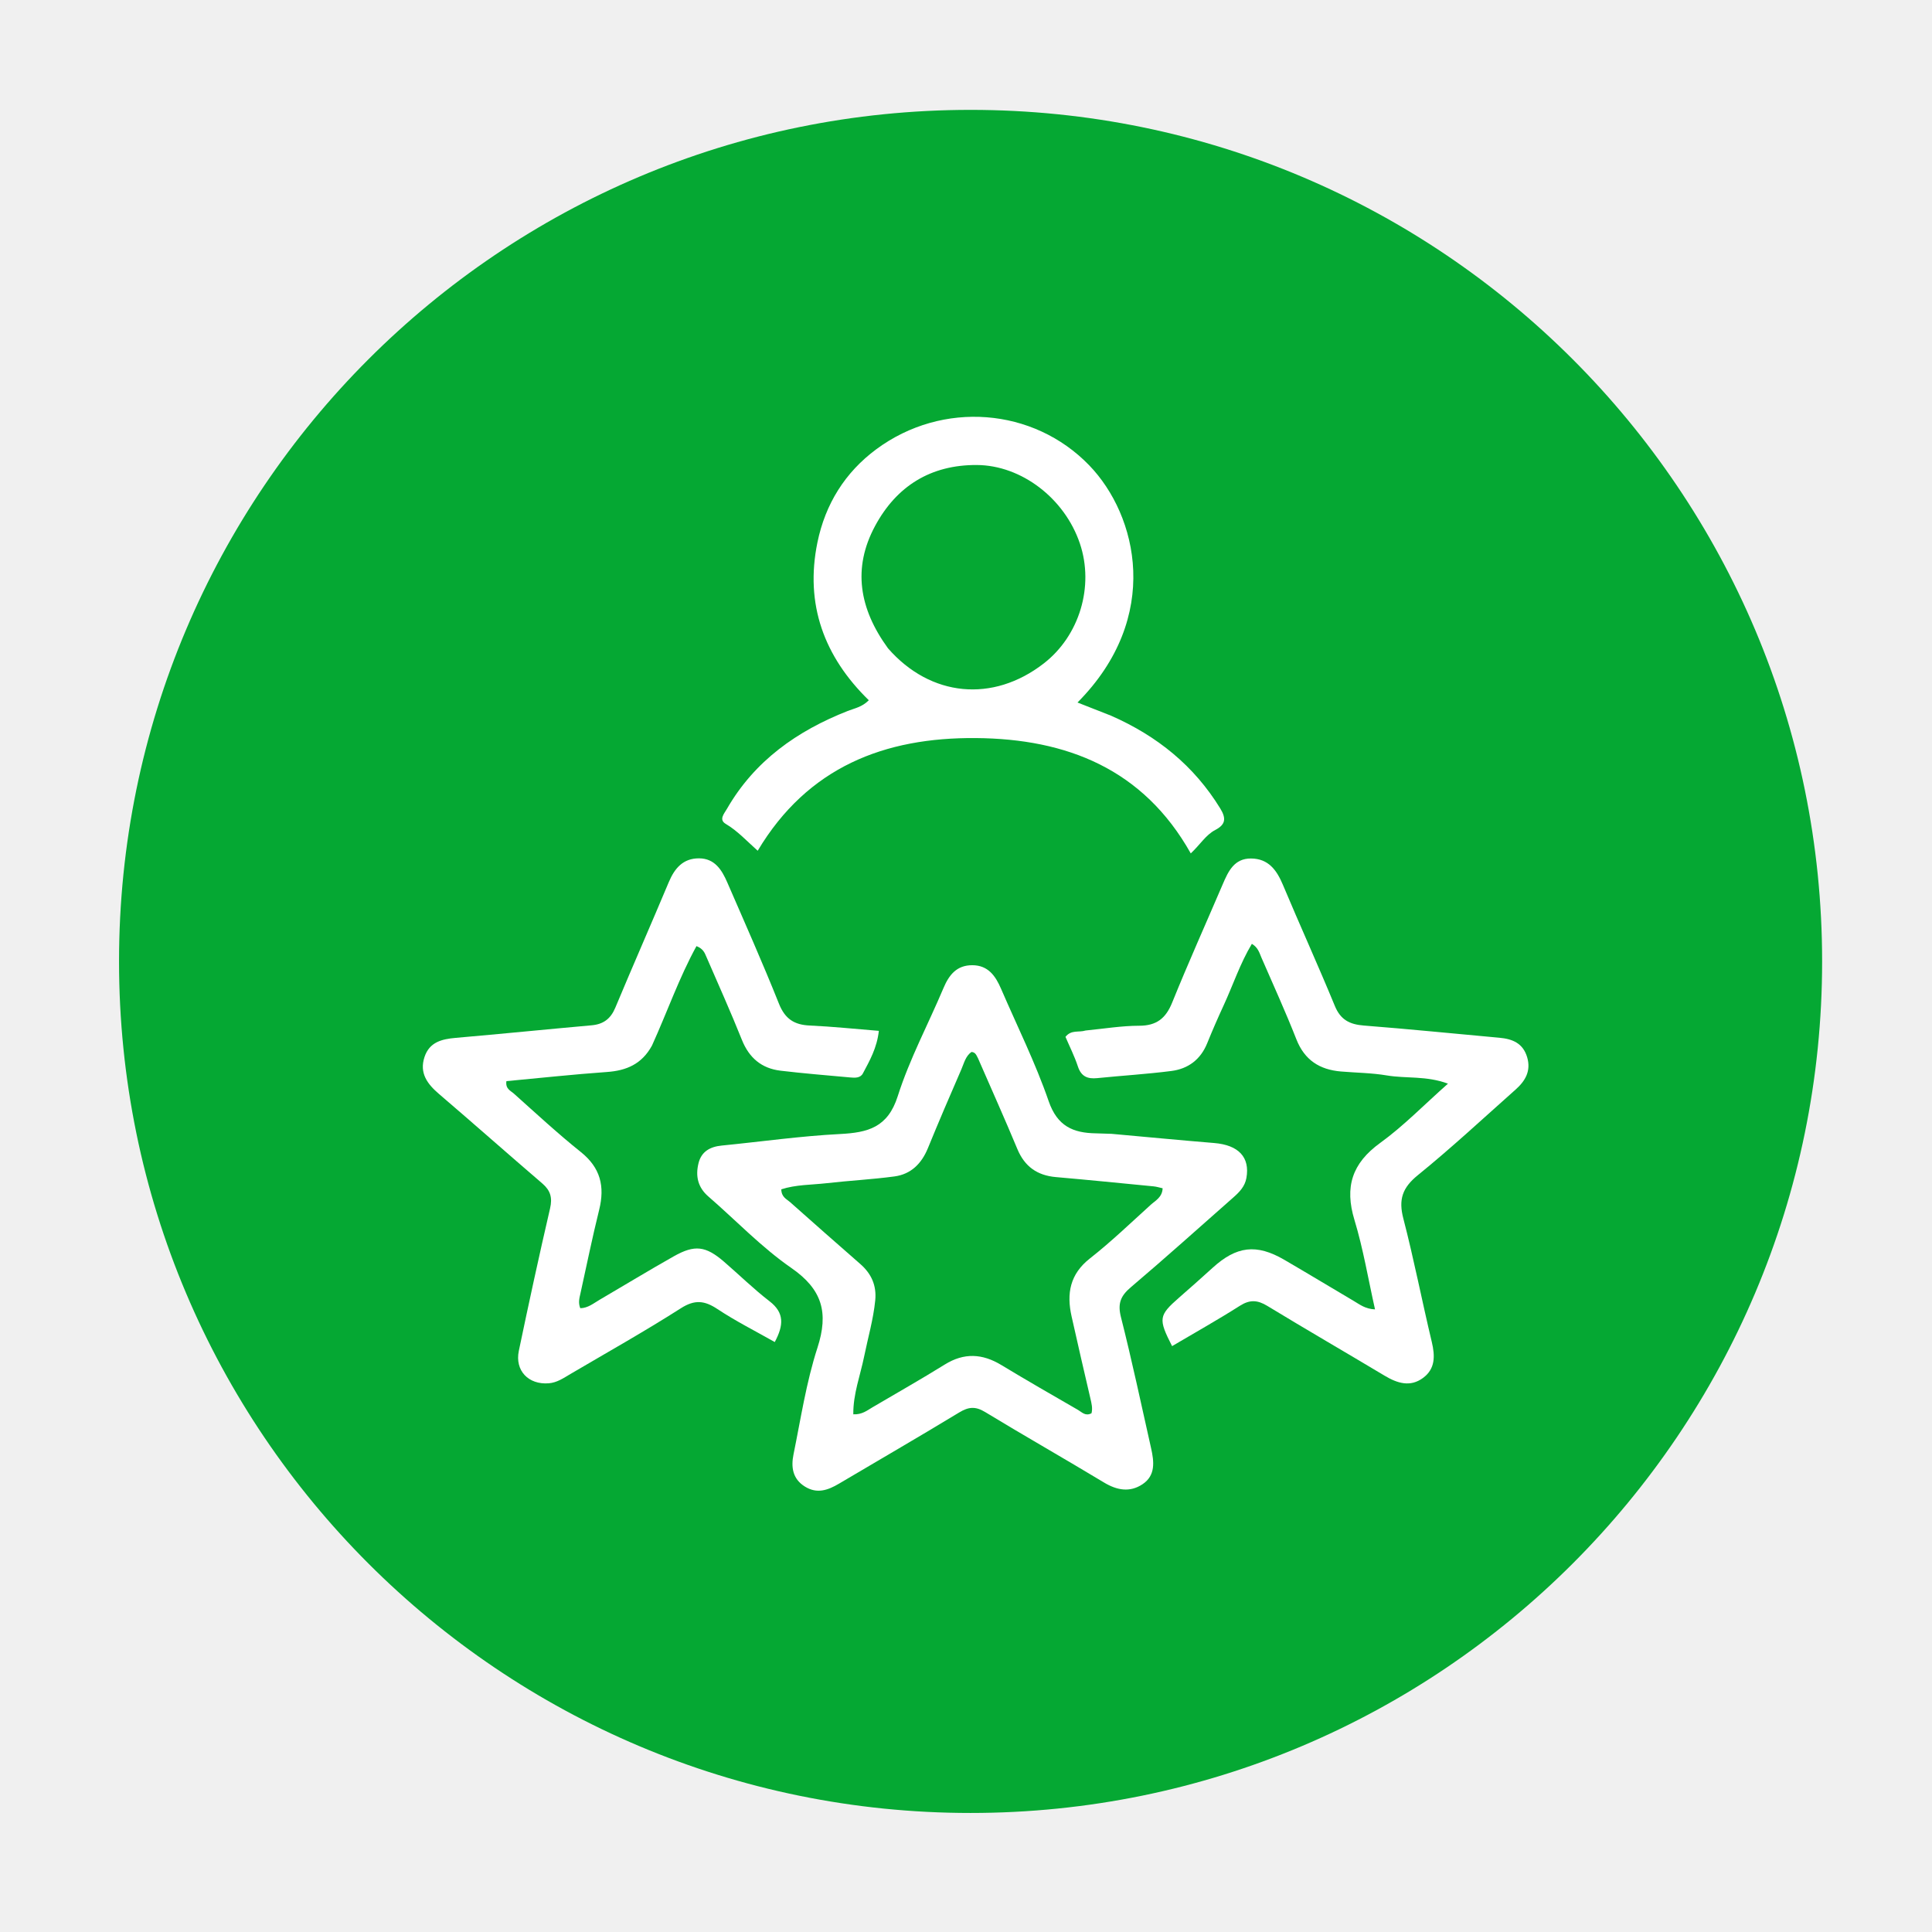
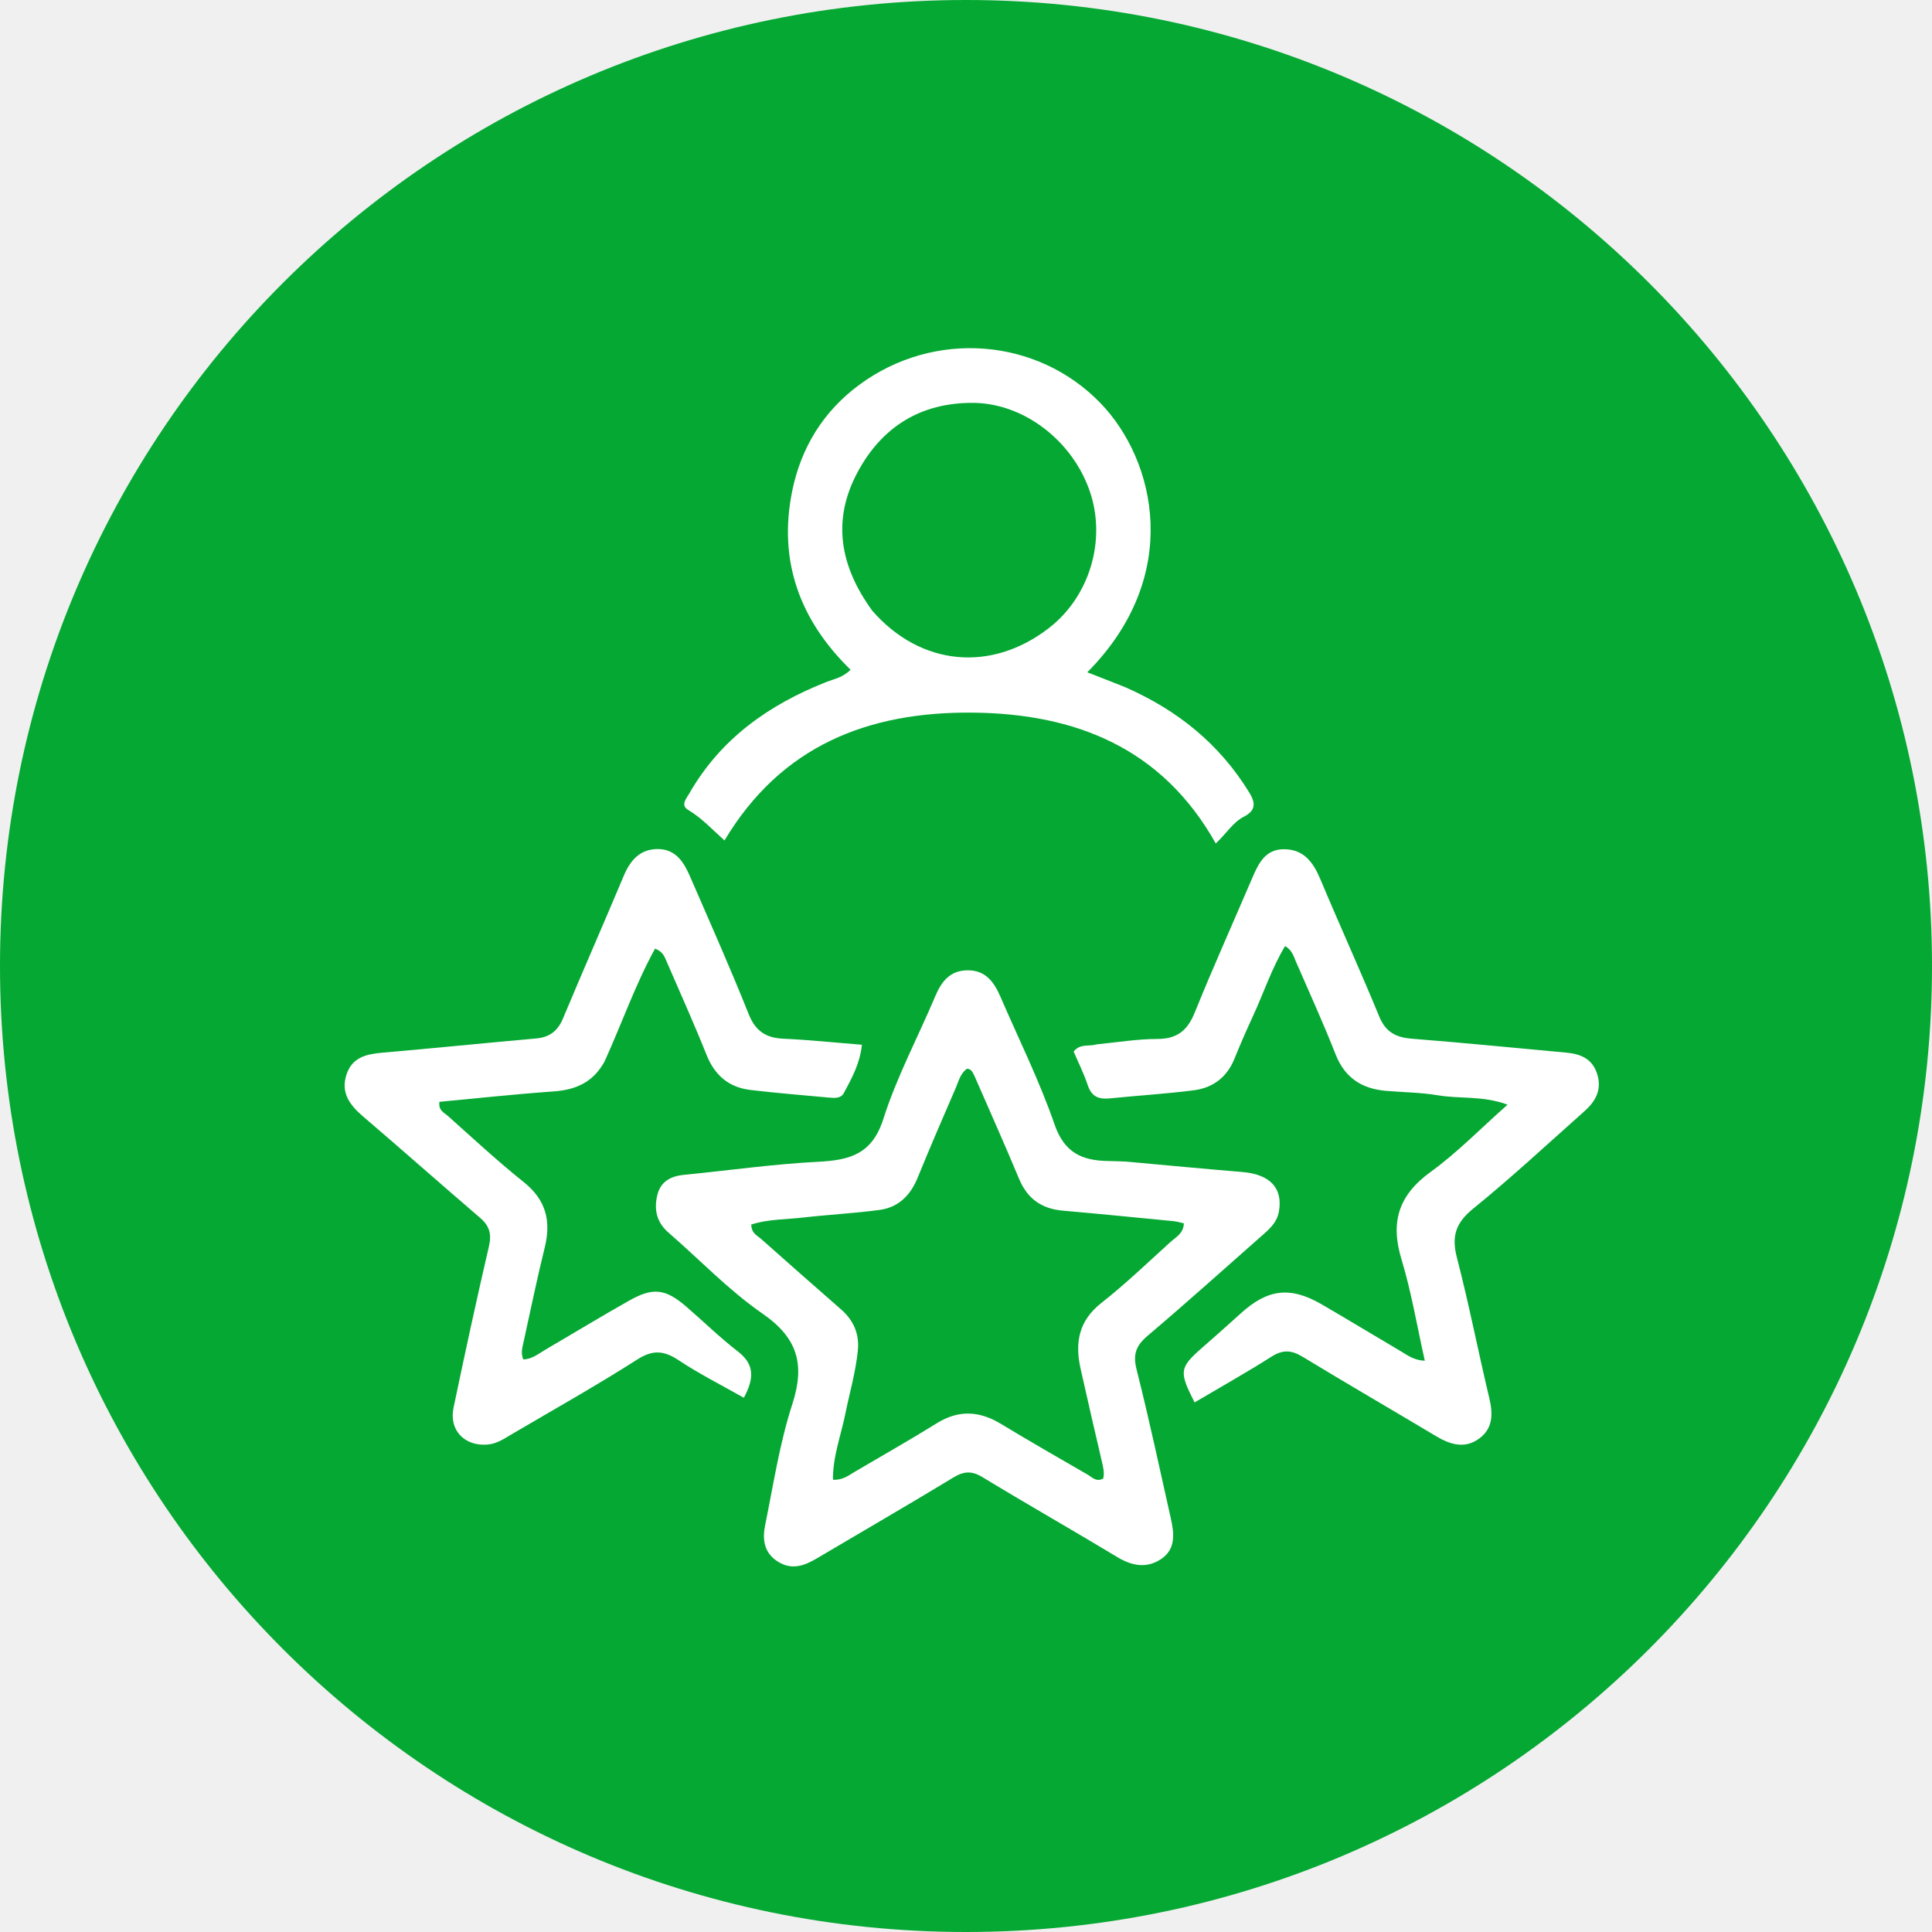
- <svg xmlns="http://www.w3.org/2000/svg" width="211" height="211" viewBox="0 0 211 211" fill="none">
-   <circle cx="106" cy="105" r="93" fill="#05A833" />
-   <path d="M121.401 123.83C125.238 124.175 128.914 124.53 132.594 124.832C135.271 125.051 136.53 126.385 136.124 128.653C135.96 129.573 135.366 130.188 134.709 130.766C130.978 134.052 127.283 137.379 123.492 140.593C122.378 141.538 122.049 142.37 122.421 143.84C123.623 148.589 124.64 153.384 125.715 158.165C126.042 159.623 126.224 161.136 124.777 162.098C123.395 163.017 121.986 162.764 120.562 161.903C116.256 159.304 111.881 156.821 107.583 154.209C106.533 153.57 105.776 153.641 104.76 154.258C100.412 156.897 96.009 159.444 91.631 162.035C90.43 162.746 89.234 163.183 87.899 162.349C86.54 161.501 86.386 160.191 86.662 158.838C87.458 154.941 88.052 150.967 89.274 147.201C90.518 143.367 89.811 140.82 86.414 138.471C83.156 136.217 80.372 133.279 77.358 130.667C76.212 129.675 75.946 128.447 76.281 127.061C76.594 125.758 77.555 125.234 78.83 125.109C83.135 124.684 87.428 124.072 91.743 123.85C94.789 123.694 96.959 123.137 98.045 119.718C99.333 115.664 101.377 111.853 103.039 107.913C103.651 106.462 104.488 105.408 106.194 105.414C107.923 105.421 108.724 106.589 109.326 107.983C111.089 112.067 113.082 116.072 114.53 120.266C115.472 122.993 117.194 123.737 119.681 123.775C120.202 123.783 120.722 123.803 121.401 123.83ZM106.811 115.576C106.646 115.284 106.556 114.915 106.095 114.888C105.447 115.347 105.285 116.117 104.994 116.785C103.749 119.644 102.519 122.509 101.339 125.395C100.648 127.084 99.494 128.239 97.689 128.482C95.234 128.812 92.752 128.938 90.29 129.219C88.624 129.409 86.908 129.372 85.326 129.891C85.349 130.752 85.902 130.947 86.275 131.277C88.826 133.537 91.374 135.8 93.945 138.037C95.171 139.103 95.748 140.399 95.587 142.021C95.381 144.095 94.793 146.091 94.381 148.123C93.956 150.215 93.165 152.255 93.192 154.462C94.147 154.505 94.691 154.047 95.279 153.701C97.917 152.148 100.582 150.639 103.182 149.025C105.293 147.714 107.287 147.824 109.363 149.082C112.129 150.758 114.937 152.365 117.738 153.984C118.156 154.226 118.54 154.699 119.206 154.347C119.35 153.809 119.212 153.265 119.079 152.7C118.381 149.724 117.699 146.744 117.03 143.762C116.472 141.271 116.846 139.154 119.037 137.435C121.351 135.62 123.48 133.568 125.663 131.591C126.189 131.115 126.935 130.762 126.975 129.776C126.641 129.703 126.322 129.599 125.996 129.567C122.437 129.22 118.88 128.865 115.318 128.553C113.276 128.374 111.906 127.405 111.107 125.485C109.755 122.234 108.311 119.021 106.811 115.576Z" fill="white" />
-   <path d="M121.339 78.162C126.404 80.39 130.41 83.641 133.264 88.288C133.941 89.391 133.851 90.055 132.723 90.644C131.684 91.187 131.086 92.231 130.047 93.202C124.867 83.98 116.508 80.687 106.578 80.606C96.612 80.524 88.218 83.759 82.751 92.913C81.55 91.843 80.55 90.742 79.262 89.981C78.476 89.516 79.089 88.862 79.393 88.334C82.418 83.08 87.063 79.82 92.586 77.646C93.323 77.356 94.139 77.228 94.886 76.477C90.003 71.716 87.887 65.994 89.275 59.235C90.131 55.066 92.282 51.593 95.709 49.059C102.928 43.72 112.866 44.508 118.962 50.825C124.226 56.28 126.932 67.406 117.677 76.724C118.89 77.196 120.056 77.65 121.339 78.162ZM96.983 70.805C101.628 76.121 108.435 76.777 114.008 72.445C117.892 69.427 119.512 64.041 117.942 59.369C116.284 54.436 111.56 50.813 106.682 50.785C101.639 50.756 97.907 53.095 95.565 57.452C93.097 62.04 93.824 66.471 96.983 70.805Z" fill="white" />
-   <path d="M118.566 112.545C120.614 112.343 122.51 112.027 124.407 112.025C126.308 112.024 127.316 111.226 128.017 109.493C129.773 105.155 131.692 100.884 133.535 96.582C134.144 95.161 134.788 93.743 136.636 93.759C138.531 93.775 139.436 95.027 140.114 96.644C141.969 101.065 143.959 105.43 145.783 109.863C146.409 111.384 147.407 111.881 148.946 112.002C153.89 112.389 158.825 112.888 163.764 113.337C165.186 113.466 166.333 113.933 166.786 115.465C167.23 116.968 166.575 118.059 165.529 118.989C161.987 122.137 158.512 125.37 154.836 128.353C153.155 129.718 152.723 131.005 153.261 133.072C154.421 137.535 155.297 142.071 156.37 146.558C156.735 148.087 156.762 149.486 155.422 150.482C154.018 151.526 152.602 151.072 151.218 150.244C146.953 147.691 142.65 145.2 138.403 142.619C137.336 141.971 136.497 141.919 135.415 142.607C132.994 144.145 130.488 145.55 128.007 147.015C126.479 144.017 126.542 143.672 128.781 141.709C129.998 140.643 131.214 139.574 132.409 138.483C135.038 136.081 137.219 135.812 140.27 137.591C142.817 139.075 145.339 140.601 147.877 142.1C148.513 142.476 149.109 142.956 150.171 143.003C149.424 139.679 148.883 136.391 147.923 133.23C146.832 129.636 147.657 127.049 150.733 124.823C153.288 122.974 155.515 120.672 158.137 118.35C155.776 117.47 153.561 117.806 151.456 117.451C149.813 117.174 148.126 117.162 146.46 117.022C144.131 116.827 142.478 115.788 141.581 113.503C140.399 110.495 139.055 107.551 137.766 104.585C137.543 104.07 137.404 103.484 136.72 103.079C135.435 105.219 134.665 107.575 133.636 109.804C133.007 111.168 132.404 112.545 131.841 113.937C131.119 115.722 129.758 116.731 127.927 116.966C125.24 117.31 122.529 117.472 119.832 117.746C118.777 117.853 118.084 117.575 117.721 116.474C117.347 115.343 116.803 114.267 116.364 113.238C117.007 112.433 117.79 112.784 118.566 112.545Z" fill="white" />
-   <path d="M71.206 114.187C70.096 116.222 68.403 116.926 66.287 117.076C62.615 117.336 58.954 117.735 55.307 118.075C55.18 118.917 55.776 119.127 56.12 119.435C58.533 121.591 60.909 123.797 63.434 125.816C65.579 127.532 66.072 129.567 65.438 132.124C64.689 135.148 64.066 138.203 63.395 141.247C63.285 141.747 63.127 142.254 63.373 142.873C64.206 142.867 64.829 142.335 65.499 141.944C68.193 140.369 70.86 138.745 73.577 137.211C75.878 135.913 77.068 136.07 79.068 137.793C80.731 139.226 82.304 140.774 84.04 142.111C85.673 143.369 85.599 144.723 84.615 146.569C82.495 145.366 80.347 144.288 78.359 142.969C76.944 142.03 75.878 141.91 74.357 142.881C70.413 145.399 66.325 147.692 62.289 150.065C61.547 150.5 60.841 151.003 59.924 151.074C57.721 151.246 56.211 149.694 56.664 147.527C57.75 142.333 58.874 137.146 60.074 131.978C60.348 130.796 60.119 130.015 59.221 129.245C55.449 126.01 51.729 122.713 47.953 119.483C46.675 118.389 45.78 117.206 46.36 115.443C46.901 113.801 48.257 113.48 49.786 113.347C54.73 112.919 59.668 112.418 64.611 111.977C65.904 111.862 66.695 111.263 67.202 110.049C69.117 105.464 71.12 100.916 73.043 96.335C73.68 94.82 74.61 93.734 76.347 93.742C78.069 93.75 78.843 95.024 79.434 96.386C81.344 100.784 83.296 105.167 85.072 109.619C85.733 111.274 86.734 111.925 88.431 112.001C90.894 112.111 93.352 112.372 95.982 112.583C95.776 114.441 94.985 115.834 94.24 117.23C93.959 117.759 93.353 117.718 92.832 117.67C90.302 117.438 87.769 117.235 85.247 116.934C83.18 116.687 81.815 115.54 81.024 113.563C79.802 110.506 78.449 107.502 77.139 104.48C76.959 104.064 76.796 103.612 76.064 103.328C74.174 106.761 72.882 110.494 71.206 114.187Z" fill="white" />
+ <svg xmlns="http://www.w3.org/2000/svg" width="186" height="186" viewBox="0 0 186 186" fill="none">
+   <circle cx="93" cy="93" r="93" fill="#05A833" />
+   <path d="M108.401 111.83C112.238 112.175 115.914 112.53 119.594 112.832C122.271 113.051 123.53 114.385 123.124 116.653C122.96 117.573 122.366 118.188 121.709 118.766C117.978 122.052 114.283 125.379 110.492 128.593C109.378 129.538 109.049 130.37 109.421 131.84C110.623 136.589 111.64 141.384 112.715 146.165C113.042 147.623 113.224 149.136 111.777 150.098C110.395 151.017 108.986 150.764 107.562 149.903C103.256 147.304 98.881 144.821 94.583 142.209C93.534 141.57 92.776 141.641 91.76 142.258C87.412 144.897 83.009 147.444 78.631 150.035C77.43 150.746 76.234 151.183 74.899 150.349C73.54 149.501 73.386 148.191 73.662 146.838C74.458 142.941 75.052 138.967 76.274 135.201C77.518 131.367 76.811 128.82 73.414 126.471C70.156 124.217 67.372 121.279 64.358 118.667C63.212 117.675 62.946 116.447 63.281 115.061C63.594 113.758 64.555 113.234 65.83 113.109C70.135 112.684 74.428 112.072 78.743 111.85C81.789 111.694 83.959 111.137 85.045 107.718C86.333 103.664 88.377 99.853 90.039 95.913C90.651 94.462 91.488 93.408 93.194 93.414C94.923 93.421 95.724 94.589 96.326 95.983C98.089 100.067 100.082 104.072 101.53 108.266C102.472 110.993 104.194 111.737 106.681 111.775C107.202 111.783 107.722 111.803 108.401 111.83ZM93.811 103.576C93.646 103.284 93.555 102.915 93.095 102.888C92.447 103.347 92.285 104.117 91.994 104.785C90.749 107.644 89.519 110.509 88.339 113.395C87.648 115.084 86.494 116.239 84.689 116.482C82.234 116.812 79.752 116.938 77.29 117.219C75.624 117.409 73.908 117.372 72.326 117.891C72.349 118.752 72.902 118.947 73.275 119.277C75.826 121.537 78.374 123.8 80.945 126.037C82.171 127.103 82.748 128.399 82.587 130.021C82.381 132.095 81.793 134.091 81.381 136.123C80.956 138.215 80.165 140.255 80.192 142.462C81.147 142.505 81.691 142.047 82.279 141.701C84.917 140.148 87.582 138.639 90.182 137.025C92.293 135.714 94.287 135.824 96.363 137.082C99.129 138.758 101.937 140.365 104.738 141.984C105.156 142.226 105.54 142.699 106.206 142.347C106.35 141.809 106.212 141.265 106.079 140.7C105.381 137.724 104.699 134.744 104.03 131.762C103.472 129.271 103.846 127.154 106.037 125.435C108.351 123.62 110.48 121.568 112.663 119.591C113.189 119.115 113.935 118.762 113.975 117.776C113.641 117.703 113.322 117.599 112.996 117.567C109.438 117.22 105.88 116.865 102.318 116.553C100.276 116.374 98.906 115.405 98.107 113.485C96.755 110.234 95.311 107.021 93.811 103.576Z" fill="white" />
+   <path d="M108.339 66.162C113.404 68.39 117.41 71.641 120.264 76.288C120.941 77.391 120.851 78.055 119.723 78.644C118.684 79.187 118.086 80.231 117.047 81.202C111.867 71.98 103.508 68.687 93.578 68.606C83.612 68.524 75.218 71.759 69.751 80.913C68.55 79.843 67.55 78.742 66.262 77.981C65.476 77.516 66.089 76.862 66.393 76.334C69.418 71.08 74.063 67.82 79.586 65.646C80.323 65.356 81.139 65.228 81.886 64.477C77.003 59.716 74.887 53.994 76.275 47.235C77.131 43.066 79.282 39.593 82.709 37.059C89.928 31.72 99.866 32.508 105.962 38.825C111.226 44.28 113.932 55.406 104.677 64.724C105.89 65.196 107.056 65.65 108.339 66.162ZM83.983 58.805C88.627 64.121 95.435 64.777 101.008 60.445C104.892 57.427 106.512 52.041 104.942 47.369C103.284 42.436 98.56 38.813 93.682 38.785C88.639 38.756 84.907 41.095 82.565 45.452C80.097 50.04 80.824 54.471 83.983 58.805Z" fill="white" />
+   <path d="M105.566 100.545C107.614 100.343 109.51 100.027 111.407 100.025C113.308 100.024 114.316 99.226 115.017 97.493C116.773 93.155 118.692 88.884 120.535 84.582C121.144 83.161 121.788 81.743 123.636 81.759C125.531 81.775 126.436 83.027 127.114 84.644C128.969 89.065 130.959 93.43 132.783 97.863C133.409 99.385 134.407 99.881 135.946 100.002C140.89 100.389 145.825 100.888 150.764 101.337C152.186 101.466 153.333 101.933 153.786 103.465C154.23 104.968 153.575 106.059 152.529 106.989C148.987 110.137 145.512 113.37 141.836 116.353C140.154 117.718 139.723 119.005 140.261 121.072C141.421 125.535 142.297 130.071 143.37 134.558C143.735 136.087 143.762 137.486 142.422 138.482C141.018 139.526 139.602 139.072 138.218 138.244C133.953 135.691 129.65 133.2 125.403 130.619C124.336 129.971 123.497 129.919 122.415 130.607C119.994 132.145 117.488 133.55 115.007 135.015C113.479 132.017 113.542 131.672 115.781 129.709C116.998 128.643 118.214 127.574 119.409 126.483C122.038 124.081 124.219 123.812 127.27 125.591C129.817 127.075 132.339 128.601 134.877 130.1C135.513 130.476 136.109 130.956 137.171 131.003C136.424 127.679 135.883 124.391 134.923 121.23C133.832 117.636 134.657 115.049 137.733 112.823C140.288 110.974 142.515 108.672 145.137 106.35C142.776 105.47 140.561 105.806 138.456 105.451C136.813 105.174 135.126 105.162 133.46 105.022C131.131 104.827 129.478 103.788 128.581 101.503C127.399 98.495 126.055 95.551 124.766 92.585C124.543 92.07 124.404 91.484 123.72 91.079C122.435 93.219 121.665 95.575 120.636 97.804C120.007 99.168 119.404 100.545 118.841 101.937C118.119 103.722 116.758 104.731 114.927 104.966C112.24 105.31 109.529 105.472 106.832 105.746C105.777 105.853 105.084 105.575 104.721 104.474C104.347 103.343 103.803 102.267 103.364 101.238C104.007 100.433 104.79 100.784 105.566 100.545Z" fill="white" />
+   <path d="M58.206 102.187C57.096 104.222 55.403 104.926 53.286 105.076C49.615 105.336 45.954 105.735 42.307 106.075C42.18 106.917 42.776 107.127 43.12 107.435C45.533 109.591 47.909 111.797 50.434 113.816C52.579 115.532 53.072 117.567 52.438 120.124C51.689 123.148 51.066 126.203 50.395 129.247C50.285 129.747 50.127 130.254 50.373 130.873C51.206 130.867 51.829 130.335 52.499 129.944C55.193 128.369 57.86 126.745 60.577 125.211C62.878 123.913 64.068 124.07 66.068 125.793C67.731 127.226 69.304 128.774 71.04 130.111C72.673 131.369 72.599 132.723 71.615 134.569C69.495 133.366 67.347 132.288 65.359 130.969C63.944 130.03 62.878 129.91 61.357 130.881C57.413 133.399 53.325 135.692 49.289 138.065C48.547 138.5 47.841 139.003 46.924 139.074C44.721 139.246 43.211 137.694 43.664 135.527C44.75 130.333 45.874 125.146 47.074 119.978C47.348 118.796 47.119 118.015 46.221 117.245C42.449 114.01 38.729 110.713 34.953 107.483C33.675 106.389 32.78 105.206 33.36 103.443C33.901 101.801 35.257 101.48 36.786 101.347C41.73 100.919 46.668 100.418 51.611 99.977C52.904 99.862 53.695 99.263 54.202 98.049C56.117 93.464 58.12 88.916 60.043 84.335C60.68 82.82 61.61 81.734 63.347 81.742C65.069 81.75 65.843 83.024 66.434 84.386C68.344 88.784 70.296 93.167 72.072 97.619C72.733 99.274 73.734 99.925 75.431 100.001C77.894 100.111 80.352 100.372 82.982 100.583C82.776 102.441 81.985 103.834 81.24 105.23C80.959 105.759 80.353 105.718 79.832 105.67C77.302 105.438 74.769 105.235 72.247 104.934C70.18 104.687 68.815 103.54 68.024 101.563C66.802 98.506 65.449 95.501 64.139 92.48C63.959 92.064 63.796 91.612 63.064 91.328C61.174 94.761 59.883 98.494 58.206 102.187Z" fill="white" />
</svg>
